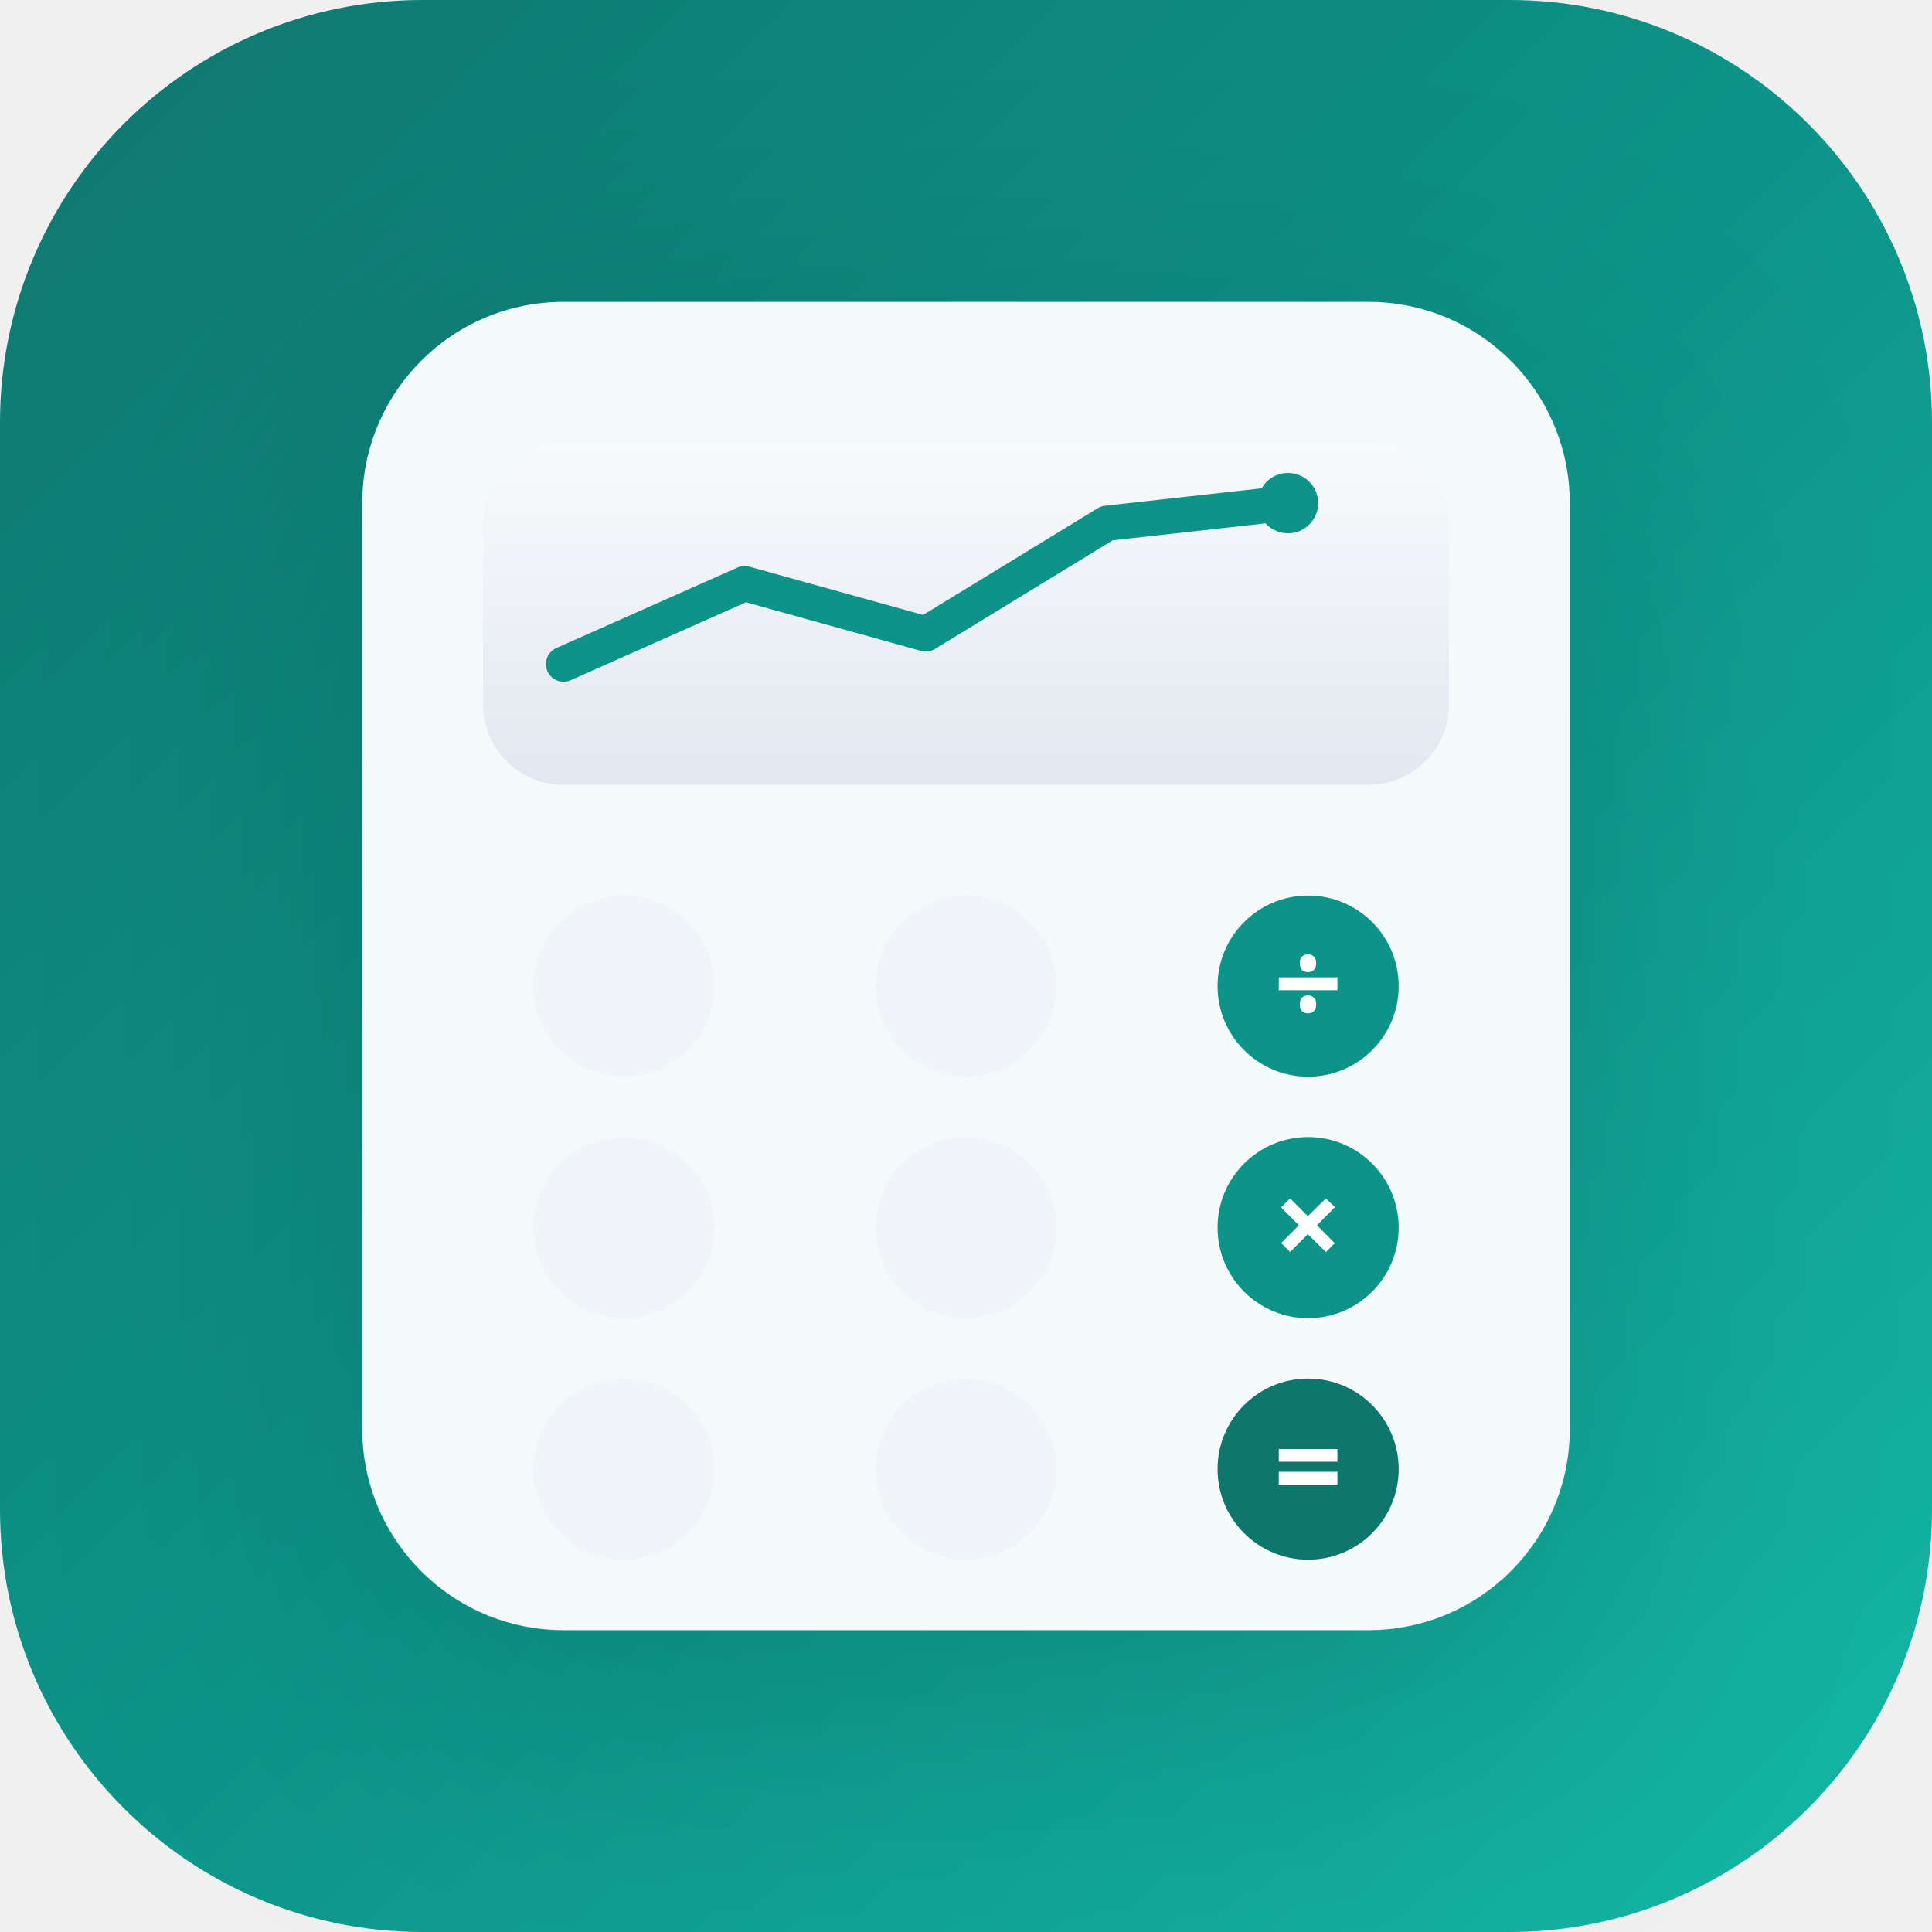
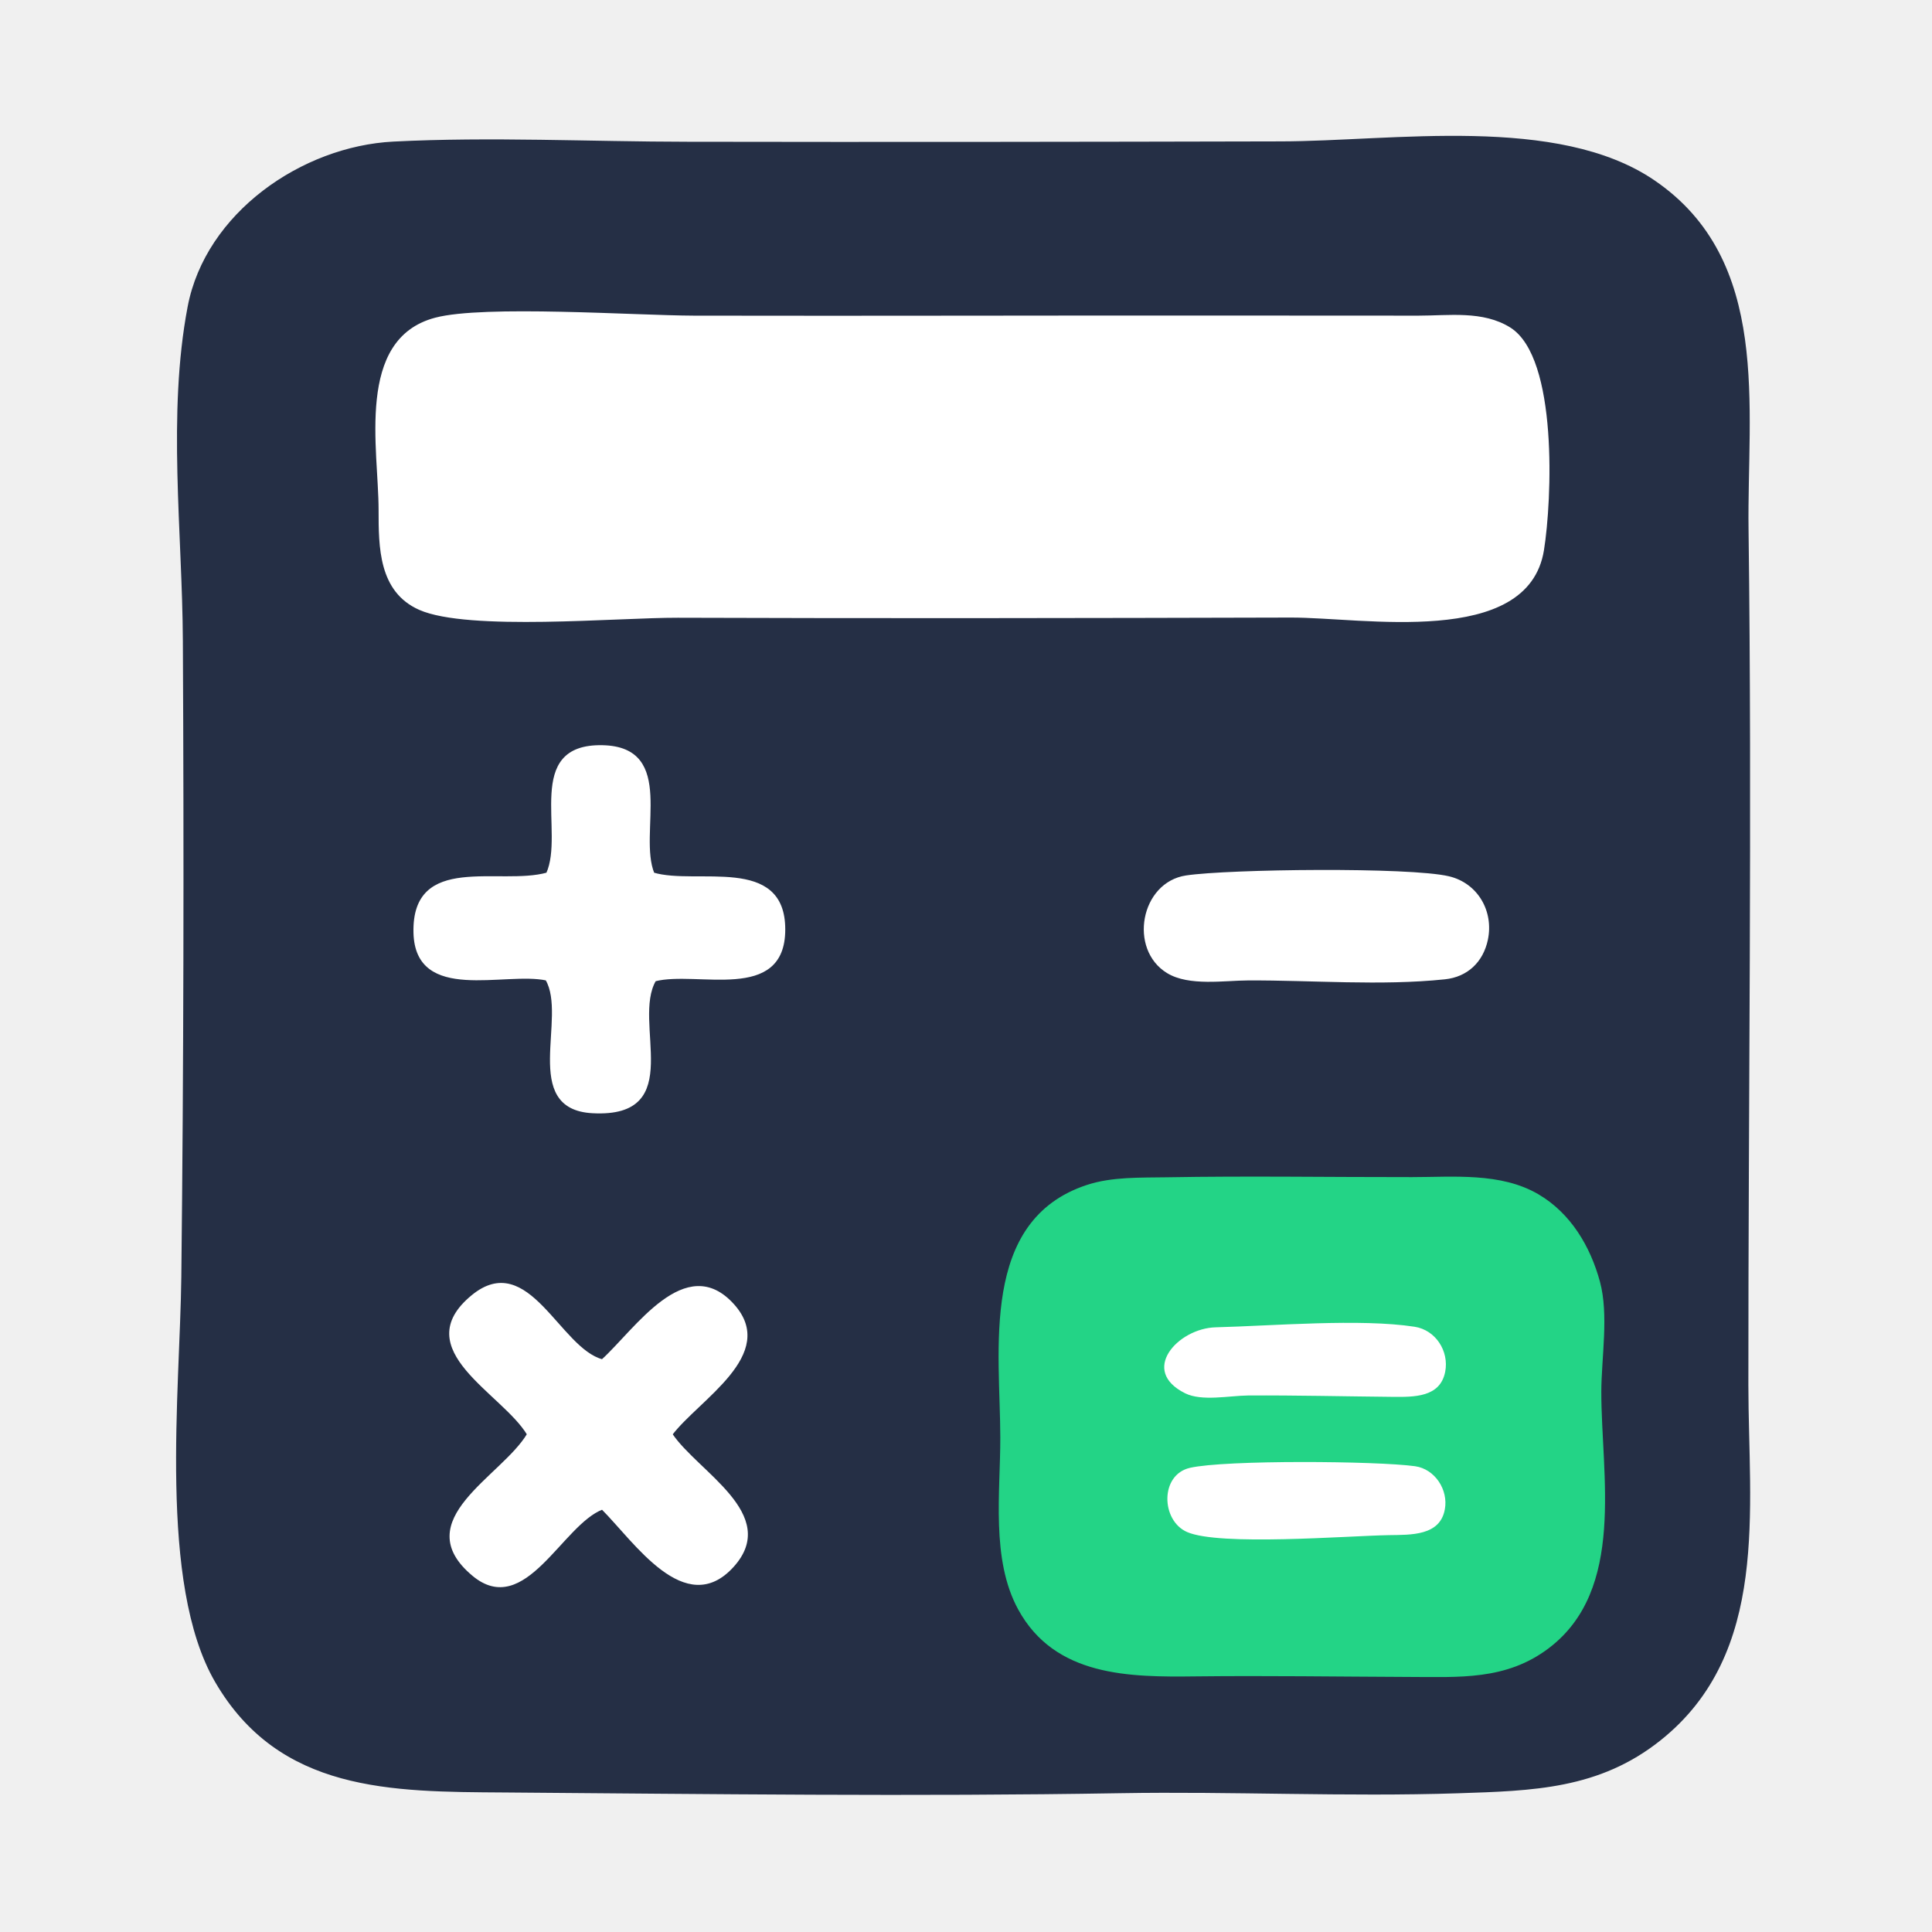
- <svg xmlns="http://www.w3.org/2000/svg" viewBox="0 0 192 192" width="192" height="192">
-   <defs>
-     <linearGradient id="bgGrad" x1="0%" y1="0%" x2="100%" y2="100%">
-       <stop offset="0%" stop-color="#0f766e" />
-       <stop offset="50%" stop-color="#0d9488" />
-       <stop offset="100%" stop-color="#14b8a6" />
-     </linearGradient>
-     <linearGradient id="screenGrad" x1="0%" y1="0%" x2="0%" y2="100%">
-       <stop offset="0%" stop-color="#f8fafc" />
-       <stop offset="100%" stop-color="#e2e8f0" />
-     </linearGradient>
-   </defs>
-   <rect width="192" height="192" rx="42" fill="url(#bgGrad)" />
-   <rect x="36" y="30" width="120" height="132" rx="20" fill="#ffffff" opacity="0.95" filter="drop-shadow(0 8px 16px rgba(0,0,0,0.15))" />
-   <rect x="48" y="44" width="96" height="34" rx="8" fill="url(#screenGrad)" />
-   <path d="M56 66 L74 58 L92 63 L110 52 L128 50" fill="none" stroke="#0d9488" stroke-width="3.5" stroke-linecap="round" stroke-linejoin="round" />
-   <circle cx="128" cy="50" r="3" fill="#0d9488" />
-   <circle cx="62" cy="98" r="9" fill="#f1f5f9" />
-   <circle cx="96" cy="98" r="9" fill="#f1f5f9" />
-   <circle cx="130" cy="98" r="9" fill="#0d9488" />
-   <text x="130" y="102" font-family="sans-serif" font-size="12" font-weight="bold" fill="#ffffff" text-anchor="middle">÷</text>
-   <circle cx="62" cy="122" r="9" fill="#f1f5f9" />
-   <circle cx="96" cy="122" r="9" fill="#f1f5f9" />
-   <circle cx="130" cy="122" r="9" fill="#0d9488" />
-   <text x="130" y="126" font-family="sans-serif" font-size="12" font-weight="bold" fill="#ffffff" text-anchor="middle">×</text>
-   <circle cx="62" cy="146" r="9" fill="#f1f5f9" />
-   <circle cx="96" cy="146" r="9" fill="#f1f5f9" />
-   <circle cx="130" cy="146" r="9" fill="#0f766e" />
-   <text x="130" y="150" font-family="sans-serif" font-size="12" font-weight="bold" fill="#ffffff" text-anchor="middle">=</text>
+ <svg xmlns="http://www.w3.org/2000/svg" viewBox="-17.5 -13.5 192 192" width="192" height="192">
+   <path fill-rule="evenodd" clip-rule="evenodd" d="M21.602 0.695C31.295 0.204 41.125 0.704 50.828 0.713C70.479 0.749 90.139 0.722 109.79 0.676C120.972 0.658 137.274 -2.001 146.849 4.525C158.467 12.449 155.98 26.971 156.144 39.134C156.507 67.462 156.117 95.817 156.126 124.145C156.135 136.507 158.277 150.721 147.448 159.353C141.385 164.191 134.823 164.345 127.371 164.59C116.207 164.953 105.006 164.391 93.824 164.581C73.438 164.926 52.988 164.663 32.593 164.509C21.384 164.436 10.31 164.49 3.975 153.571C-1.662 143.841 0.517 124.717 0.644 113.398C0.88 92.35 0.907 71.274 0.798 50.216C0.744 39.452 -0.754 27.634 1.27 17.005C3.031 7.738 12.552 1.157 21.602 0.695ZM25.777 18.194C17.926 20.264 20.249 31.146 20.249 37.182C20.249 40.858 20.249 45.242 24.216 46.994C29.044 49.118 43.894 47.748 49.857 47.766C70.152 47.838 90.466 47.802 110.761 47.748C117.895 47.72 134.251 50.788 135.812 41.167C136.611 36.211 137.21 22.106 132.527 19.156C129.849 17.477 126.472 17.994 123.468 17.994C117.387 17.985 111.305 17.994 105.224 17.985C87.316 17.967 69.399 18.031 51.482 17.994C45.618 17.976 30.606 16.914 25.777 18.194ZM47.415 73.334C45.745 69.286 49.685 60.827 42.36 60.682C34.608 60.536 38.784 69.177 36.896 73.334C32.139 74.669 23.526 71.356 23.716 79.198C23.889 86.105 32.675 82.91 36.823 83.818C39.038 87.594 34.309 96.634 41.389 97.006C50.71 97.505 45.128 88.075 47.579 83.9C51.79 82.819 60.413 86.069 60.413 78.871C60.422 71.564 51.727 74.623 47.415 73.334ZM100.386 73.625C95.966 74.287 94.777 80.804 98.553 83.101C100.686 84.399 104.162 83.818 106.531 83.809C112.93 83.781 119.71 84.362 126.073 83.7C128.279 83.473 129.785 82.021 130.239 79.879C130.829 77.083 129.259 74.369 126.472 73.707C122.579 72.781 104.625 72.99 100.386 73.625ZM98.435 103.623C95.857 103.668 93.034 103.559 90.556 104.376C79.955 107.862 82.024 120.687 82.034 129.364C82.043 134.792 81.099 141.454 83.794 146.383C87.407 153 94.732 153.054 101.321 152.972C108.374 152.891 115.435 153 122.488 153.027C127.507 153.036 132.136 153.381 136.33 150.204C143.963 144.431 141.503 133.113 141.512 124.799C141.521 121.431 142.266 117.147 141.376 113.889C140.432 110.43 138.508 107.163 135.322 105.293C131.619 103.124 126.935 103.605 122.815 103.605C114.691 103.614 106.549 103.478 98.435 103.623ZM42.36 121.713C38.039 120.596 34.98 110.775 29.453 115.314C23.045 120.587 32.521 124.871 34.999 129.037C32.466 133.321 23.063 137.606 29.535 143.006C34.627 147.254 38.266 137.941 42.36 136.389C45.636 139.666 50.629 147.29 55.303 142.144C59.941 137.034 51.745 132.85 49.203 129.037C51.872 125.507 59.732 121.068 55.357 116.203C50.665 110.975 45.691 118.699 42.36 121.713Z" fill="#252F45" stroke="#252F45" stroke-width="0.25" stroke-linejoin="round" />
+   <path fill-rule="evenodd" clip-rule="evenodd" d="M25.777 18.194C30.606 16.914 45.618 17.976 51.482 17.994C69.399 18.031 87.316 17.967 105.224 17.985C111.305 17.994 117.387 17.985 123.468 17.994C126.472 17.994 129.849 17.477 132.527 19.156C137.21 22.106 136.611 36.211 135.812 41.167C134.251 50.788 117.895 47.72 110.761 47.748C90.466 47.802 70.152 47.838 49.857 47.766C43.894 47.748 29.044 49.118 24.216 46.994C20.249 45.242 20.249 40.858 20.249 37.182C20.249 31.146 17.926 20.264 25.777 18.194ZM47.415 73.334C51.727 74.623 60.422 71.564 60.413 78.871C60.413 86.069 51.79 82.819 47.579 83.9C45.128 88.075 50.71 97.505 41.389 97.006C34.309 96.634 39.038 87.594 36.823 83.818C32.675 82.91 23.889 86.105 23.716 79.198C23.526 71.356 32.139 74.669 36.896 73.334C38.784 69.177 34.608 60.536 42.36 60.682C49.685 60.827 45.745 69.286 47.415 73.334ZM100.386 73.625C104.625 72.99 122.579 72.781 126.472 73.707C129.259 74.369 130.829 77.083 130.239 79.879C129.785 82.021 128.279 83.473 126.073 83.7C119.71 84.362 112.93 83.781 106.531 83.809C104.162 83.818 100.686 84.399 98.553 83.101C94.777 80.804 95.966 74.287 100.386 73.625ZM42.36 121.713C45.691 118.699 50.665 110.975 55.357 116.203C59.732 121.068 51.872 125.507 49.203 129.037C51.745 132.85 59.941 137.034 55.303 142.144C50.629 147.29 45.636 139.666 42.36 136.389C38.266 137.941 34.627 147.254 29.535 143.006C23.063 137.606 32.466 133.321 34.999 129.037C32.521 124.871 23.045 120.587 29.453 115.314C34.98 110.775 38.039 120.596 42.36 121.713ZM103.309 118.282C108.964 118.136 117.695 117.392 123.096 118.227C125.283 118.563 126.654 120.75 126.246 122.847C125.719 125.525 122.996 125.461 120.863 125.443C116.08 125.398 111.305 125.28 106.531 125.307C104.68 125.325 101.929 125.915 100.232 125.08C95.512 122.738 99.451 118.381 103.309 118.282ZM100.731 132.25C104.244 131.443 119.329 131.561 123.141 132.087C125.211 132.378 126.581 134.529 126.209 136.516C125.71 139.285 122.678 139.149 120.536 139.185C116.334 139.258 103.681 140.292 100.423 138.867C97.718 137.687 97.6 132.968 100.731 132.25Z" fill="white" stroke="white" stroke-width="0.25" stroke-linejoin="round" />
+   <path fill-rule="evenodd" clip-rule="evenodd" d="M98.435 103.623C106.549 103.478 114.691 103.614 122.815 103.605C126.935 103.605 131.619 103.124 135.322 105.293C138.508 107.163 140.432 110.43 141.376 113.889C142.266 117.147 141.521 121.431 141.512 124.799C141.503 133.113 143.963 144.431 136.33 150.204C132.136 153.381 127.507 153.036 122.488 153.027C115.435 153 108.374 152.891 101.321 152.972C94.732 153.054 87.407 153 83.794 146.383C81.099 141.454 82.043 134.792 82.034 129.364C82.024 120.687 79.955 107.862 90.556 104.376C93.034 103.559 95.857 103.668 98.435 103.623ZM103.309 118.282C99.451 118.381 95.512 122.738 100.232 125.08C101.929 125.915 104.68 125.325 106.531 125.307C111.305 125.28 116.08 125.398 120.863 125.443C122.996 125.461 125.719 125.525 126.245 122.847C126.654 120.75 125.283 118.563 123.096 118.227C117.695 117.392 108.964 118.136 103.309 118.282ZM100.731 132.25C97.6 132.968 97.718 137.687 100.423 138.867C103.681 140.292 116.334 139.258 120.536 139.185C122.678 139.149 125.71 139.285 126.209 136.516C126.581 134.529 125.211 132.378 123.141 132.087C119.329 131.561 104.244 131.443 100.731 132.25Z" fill="#23D486" stroke="#23D486" stroke-width="0.25" stroke-linejoin="round" />
</svg>
